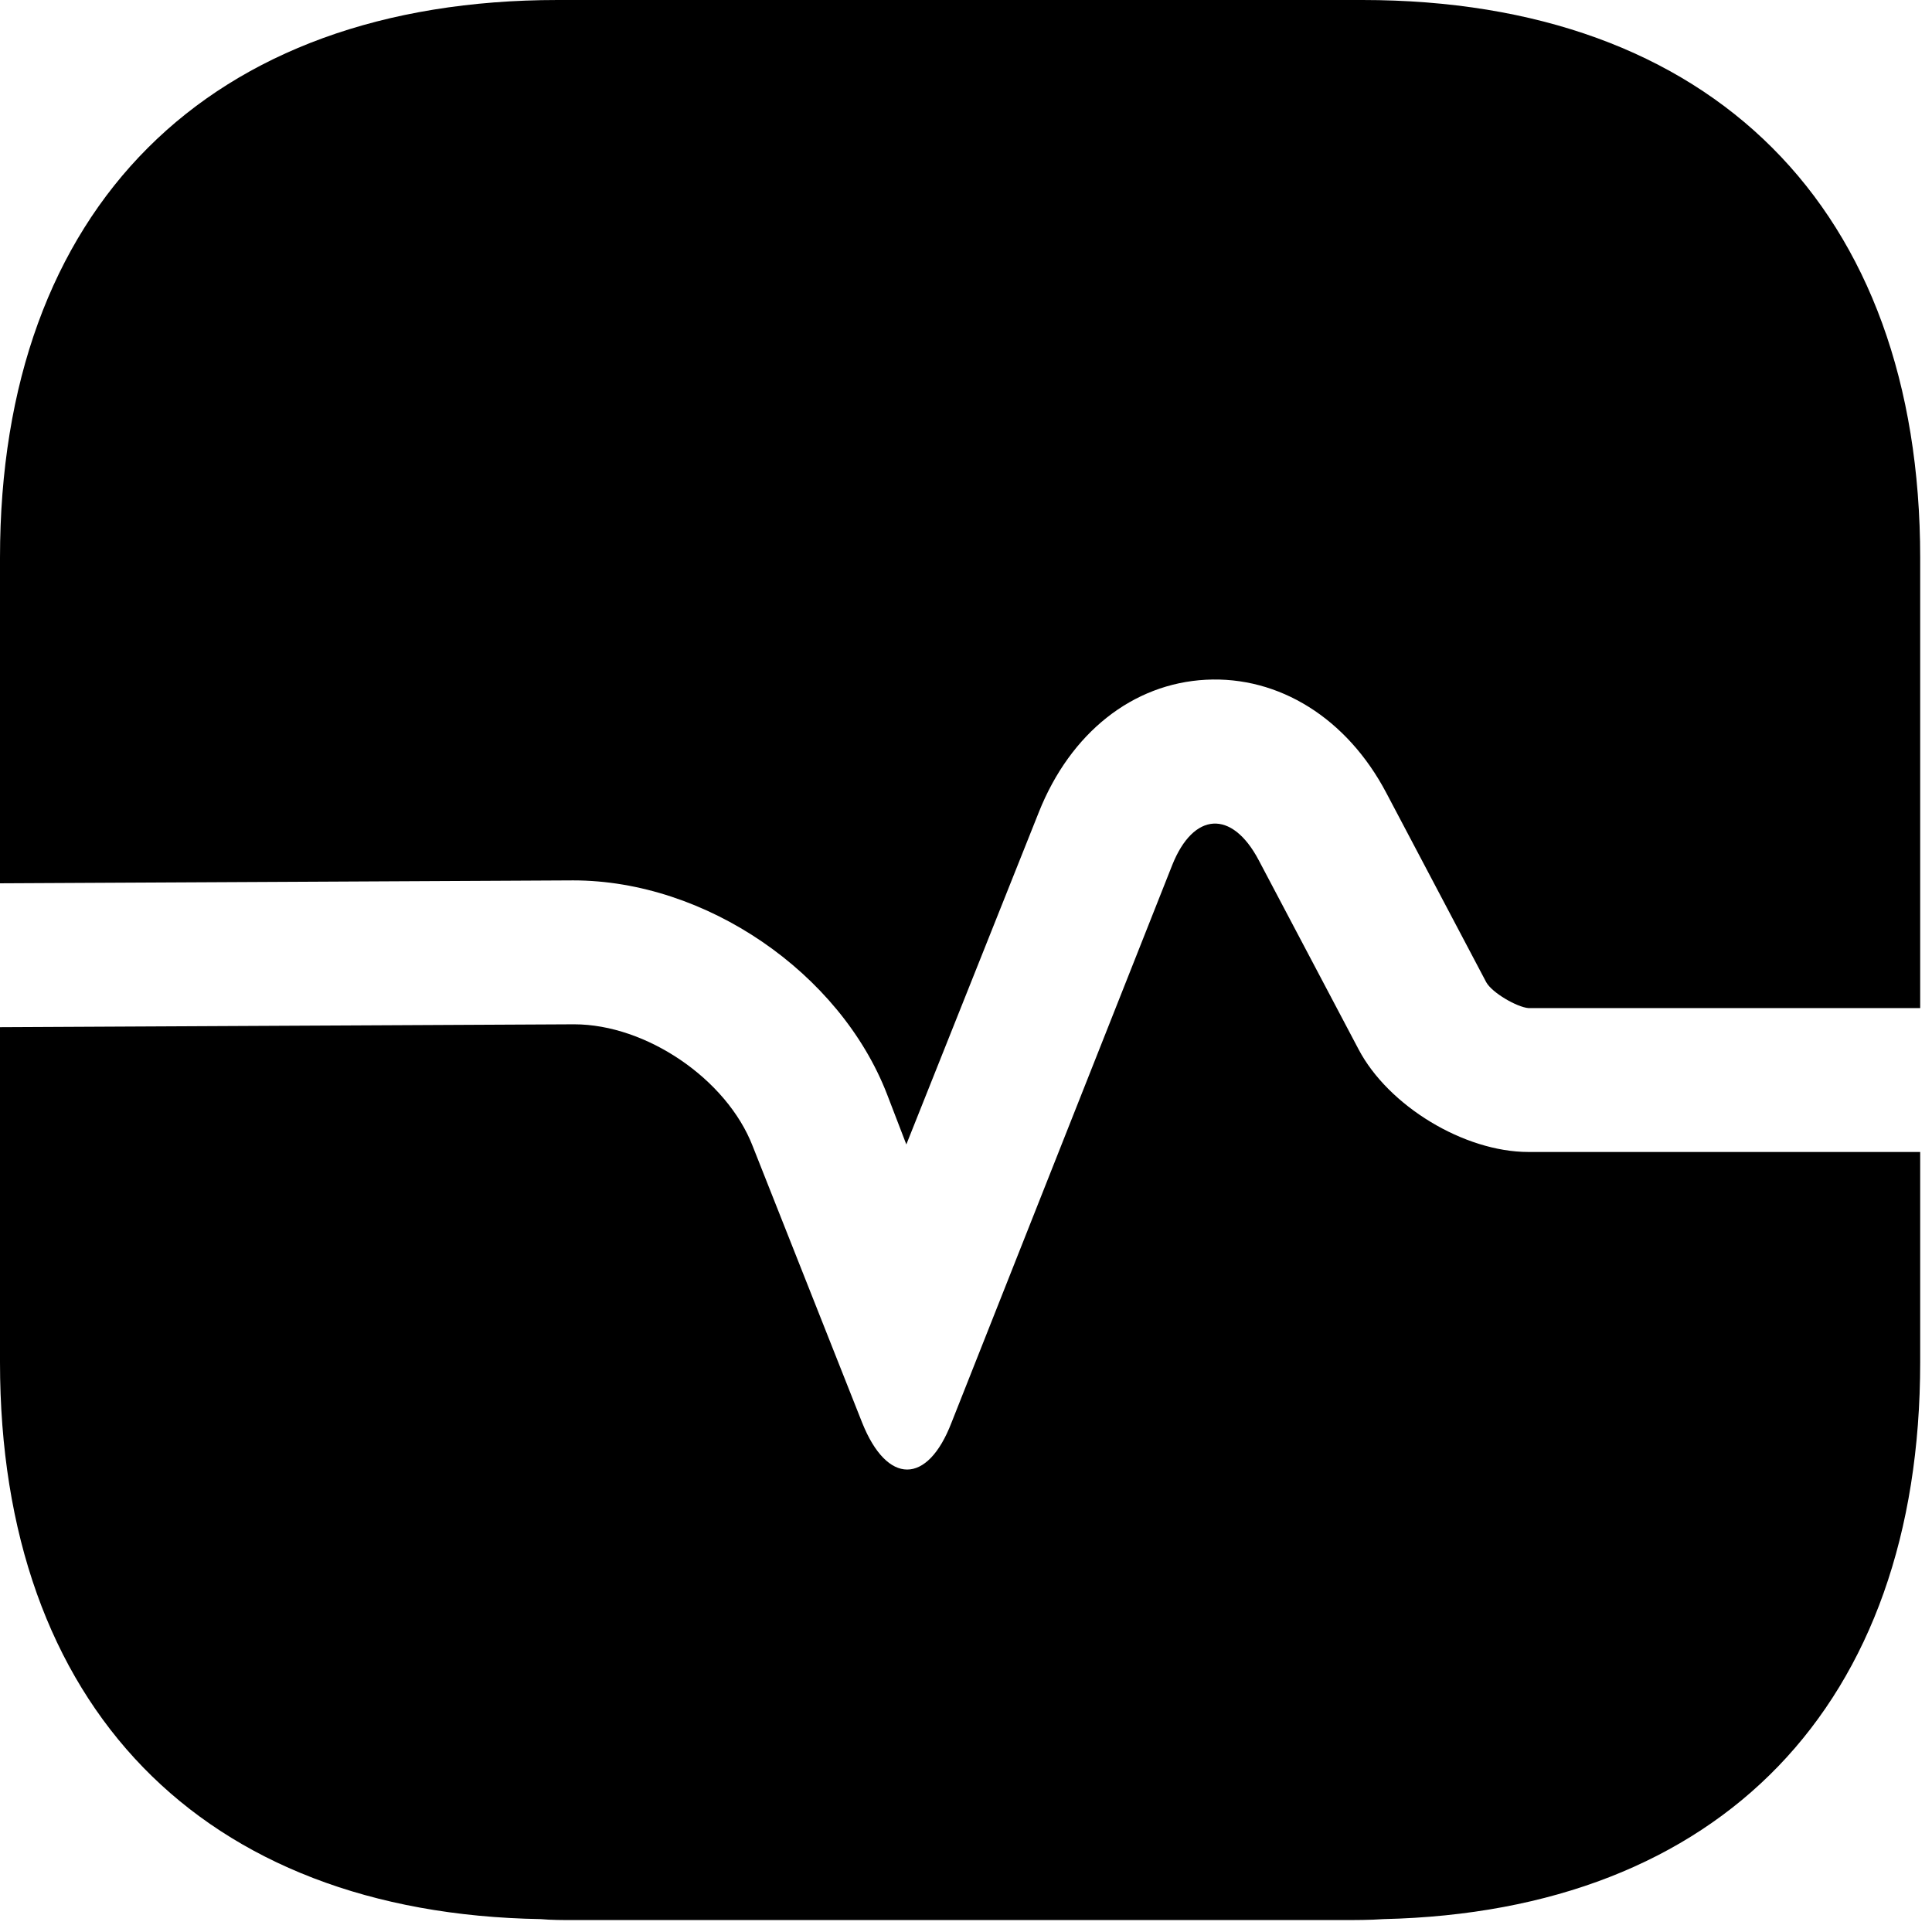
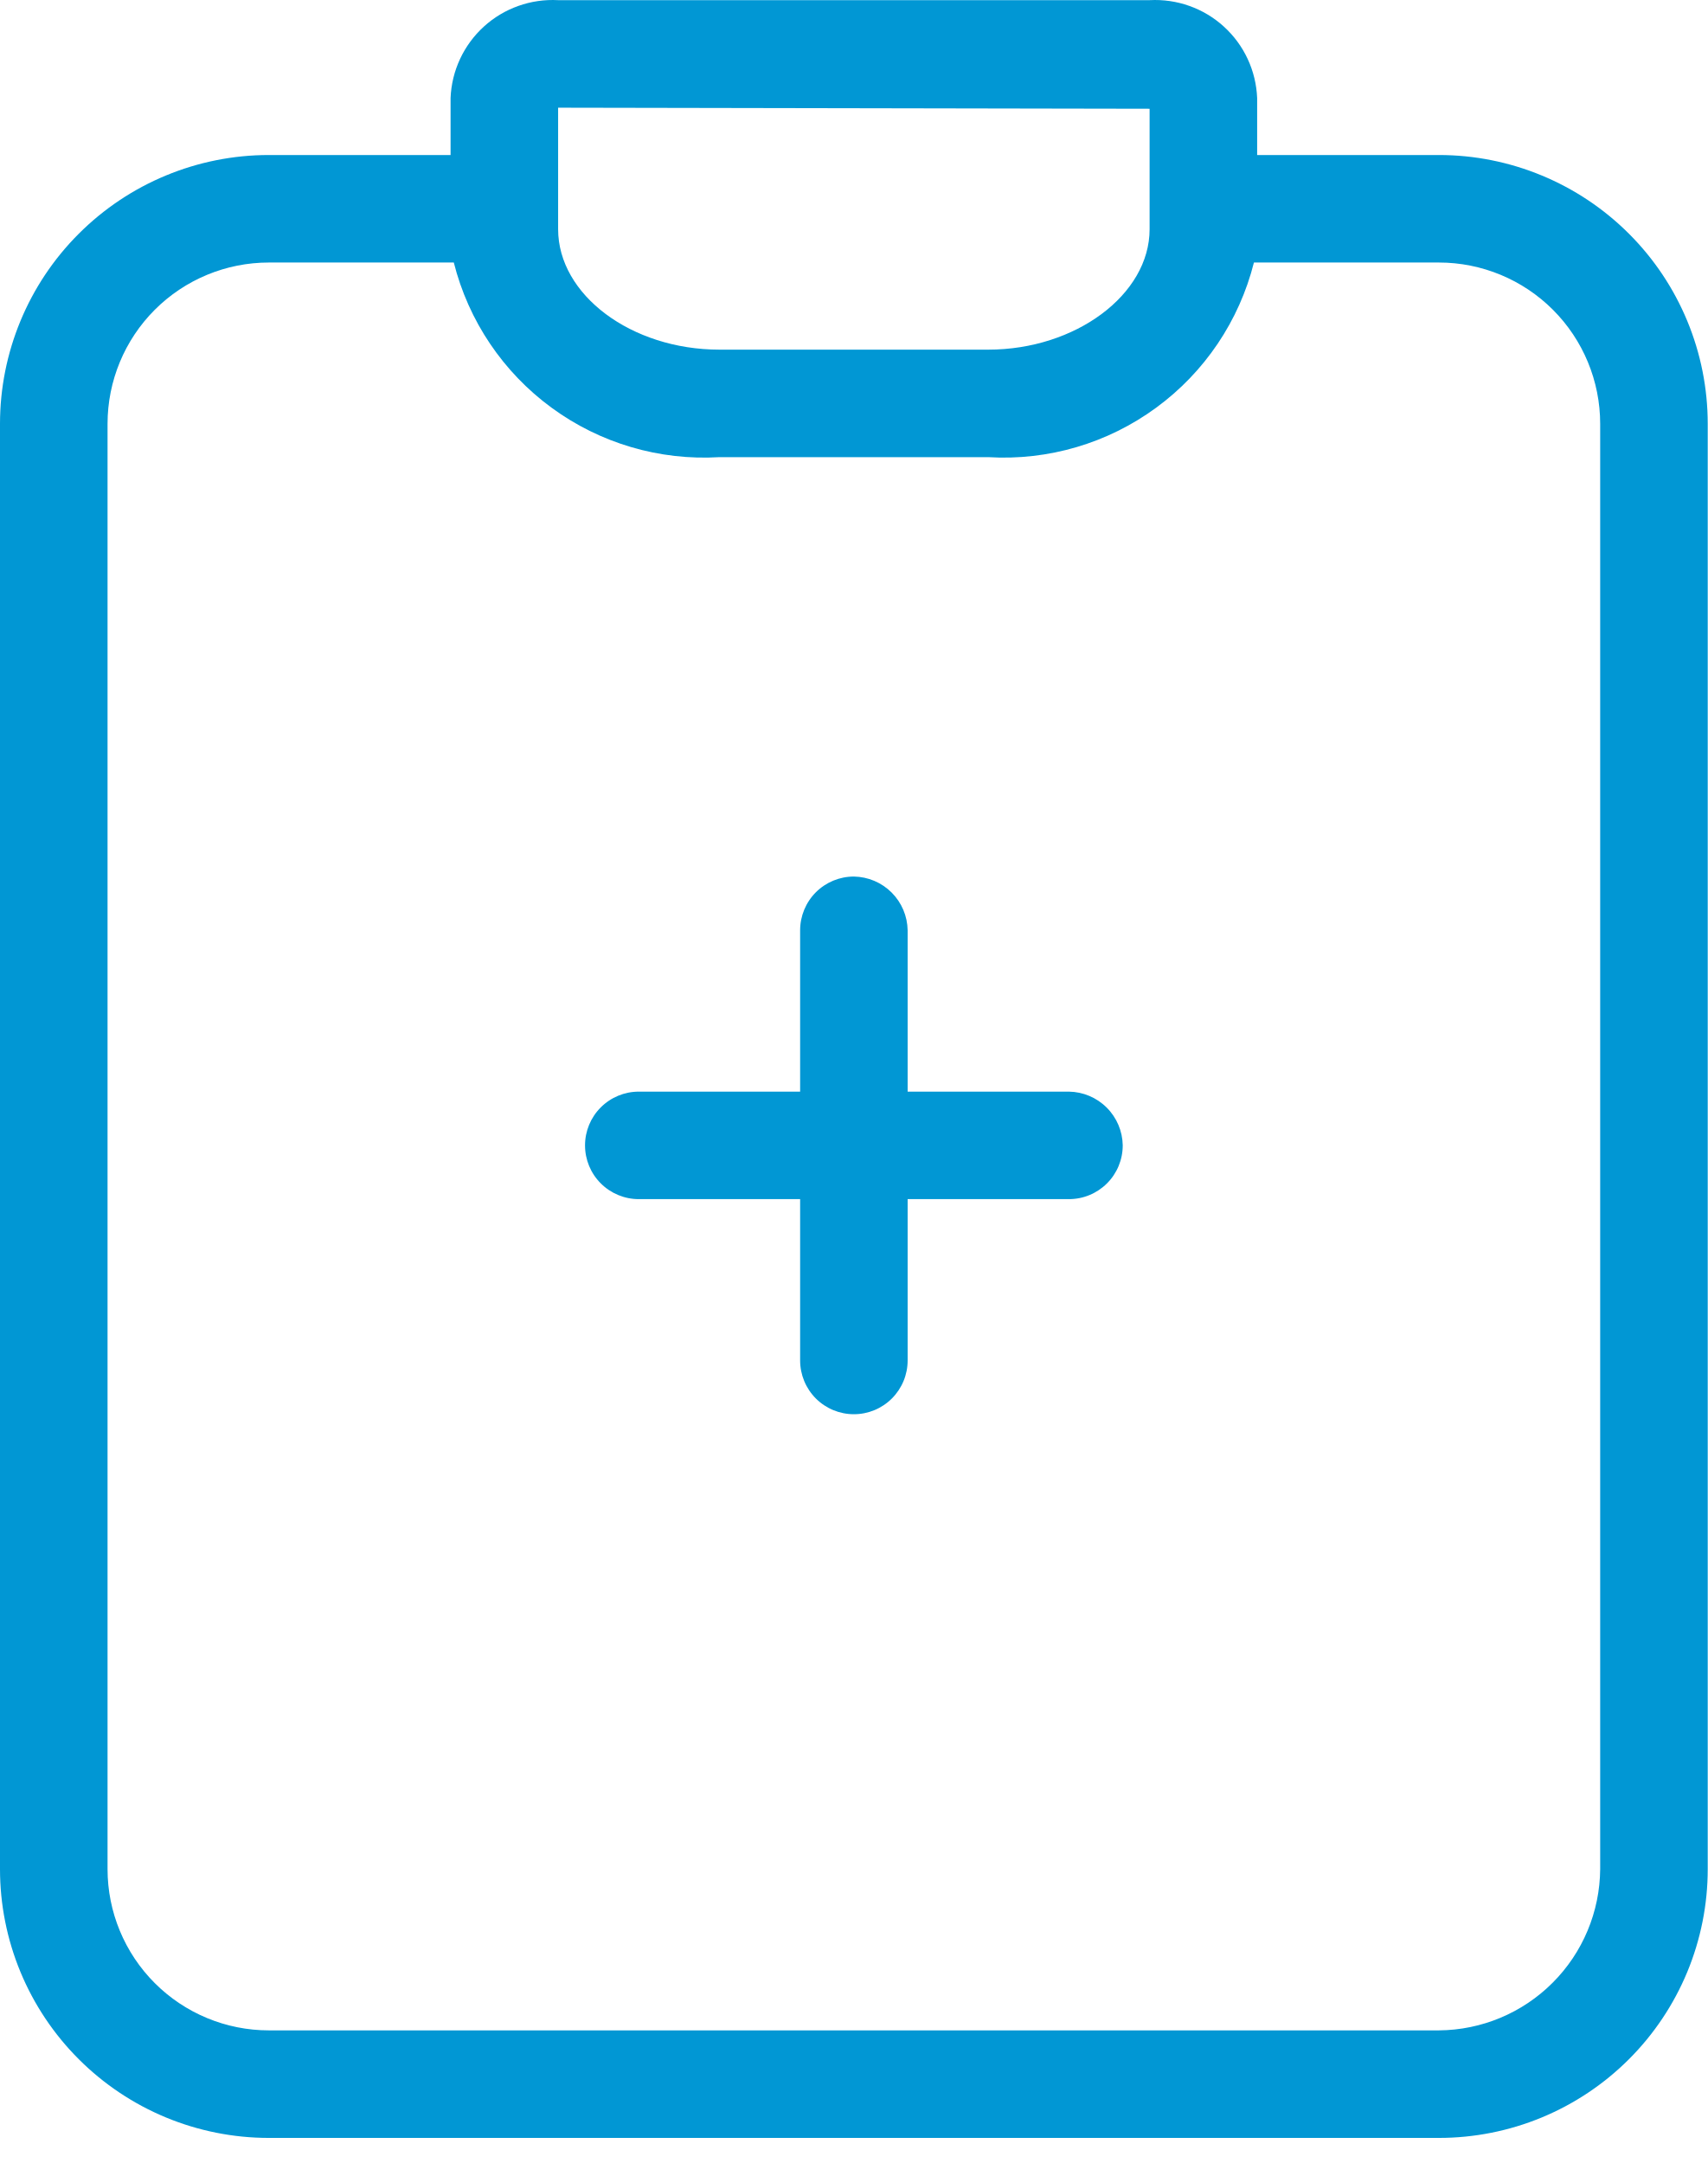
- <svg xmlns="http://www.w3.org/2000/svg" viewBox="0 0 61 61" fill="none">
-   <path d="M60.627 17.612V31.829H48.259C47.895 31.799 47.107 31.344 46.925 31.011L43.773 25.039C42.53 22.674 40.378 21.341 38.074 21.462C35.77 21.583 33.8 23.129 32.799 25.645L28.616 36.134L28.01 34.557C26.524 30.708 22.28 27.797 18.097 27.797L0 27.889V17.612C0 6.578 6.578 0 17.612 0H43.015C54.049 0 60.627 6.578 60.627 17.612Z" fill="currentColor" />
-   <path d="M60.627 43.011V36.372H48.259C46.228 36.372 43.833 34.917 42.894 33.129L39.741 27.157C38.892 25.55 37.68 25.641 37.013 27.309L30.041 44.921C29.283 46.891 28.01 46.891 27.222 44.921L23.766 36.19C22.947 34.069 20.401 32.341 18.128 32.341L0 32.432V43.011C0 53.863 6.366 60.411 17.067 60.593C17.4 60.623 17.764 60.623 18.097 60.623H42.348C42.803 60.623 43.257 60.623 43.682 60.593C54.322 60.35 60.627 53.833 60.627 43.011Z" fill="currentColor" />
+ <svg xmlns="http://www.w3.org/2000/svg" width="45" height="57" viewBox="0 0 45 57" fill="none">
+   <path d="M37.916 4.085H33.127V2.583C33.112 2.226 33.028 1.877 32.877 1.553C32.727 1.23 32.513 0.94 32.249 0.7C31.986 0.46 31.677 0.275 31.341 0.156C31.005 0.036 30.649 -0.015 30.293 0.004H14.707C14.351 -0.015 13.995 0.036 13.659 0.156C13.323 0.275 13.014 0.46 12.751 0.7C12.487 0.94 12.274 1.23 12.123 1.553C11.972 1.877 11.887 2.226 11.873 2.583V4.085H7.084C5.205 4.085 3.404 4.831 2.075 6.16C0.746 7.488 0 9.29 0 11.169V49.255C0 50.185 0.183 51.106 0.539 51.966C0.895 52.825 1.417 53.606 2.075 54.264C2.733 54.922 3.514 55.444 4.373 55.8C5.233 56.156 6.154 56.339 7.084 56.339H37.916C38.846 56.339 39.767 56.156 40.627 55.8C41.486 55.444 42.267 54.922 42.925 54.264C43.583 53.606 44.105 52.825 44.461 51.966C44.817 51.106 45 50.185 45 49.255V11.169C45 9.29 44.254 7.488 42.925 6.16C41.596 4.831 39.794 4.085 37.916 4.085ZM14.707 2.838L30.293 2.866V6.04C30.293 7.768 28.337 9.214 26.042 9.214H18.958C16.634 9.214 14.707 7.768 14.707 6.04V2.838ZM42.166 49.255C42.158 50.379 41.708 51.456 40.912 52.251C40.117 53.047 39.04 53.497 37.916 53.505H7.084C5.957 53.505 4.876 53.057 4.079 52.26C3.282 51.463 2.834 50.382 2.834 49.255V11.169C2.834 10.042 3.282 8.96 4.079 8.163C4.876 7.366 5.957 6.918 7.084 6.918H11.958C12.345 8.455 13.256 9.808 14.534 10.744C15.812 11.681 17.376 12.142 18.958 12.047H26.042C27.624 12.142 29.188 11.681 30.466 10.744C31.744 9.808 32.655 8.455 33.042 6.918H37.916C39.043 6.918 40.124 7.366 40.921 8.163C41.718 8.96 42.166 10.042 42.166 11.169V49.255Z" fill="#0197D4" />
+   <path d="M29.585 30.183C29.585 30.559 29.436 30.92 29.17 31.185C28.904 31.451 28.544 31.6 28.168 31.6H23.917V35.851C23.917 36.227 23.768 36.587 23.502 36.853C23.237 37.119 22.876 37.268 22.5 37.268C22.125 37.268 21.764 37.119 21.498 36.853C21.233 36.587 21.084 36.227 21.084 35.851V31.6H16.833C16.457 31.6 16.097 31.451 15.831 31.185C15.565 30.92 15.416 30.559 15.416 30.183C15.416 29.808 15.565 29.447 15.831 29.182C16.097 28.916 16.457 28.767 16.833 28.767H21.084V24.516C21.084 24.14 21.233 23.78 21.498 23.514C21.764 23.248 22.125 23.099 22.5 23.099C22.874 23.105 23.231 23.256 23.496 23.521C23.76 23.785 23.911 24.142 23.917 24.516V28.767H28.168C28.542 28.773 28.899 28.924 29.163 29.188C29.428 29.453 29.579 29.809 29.585 30.183Z" fill="#0197D4" />
</svg>
